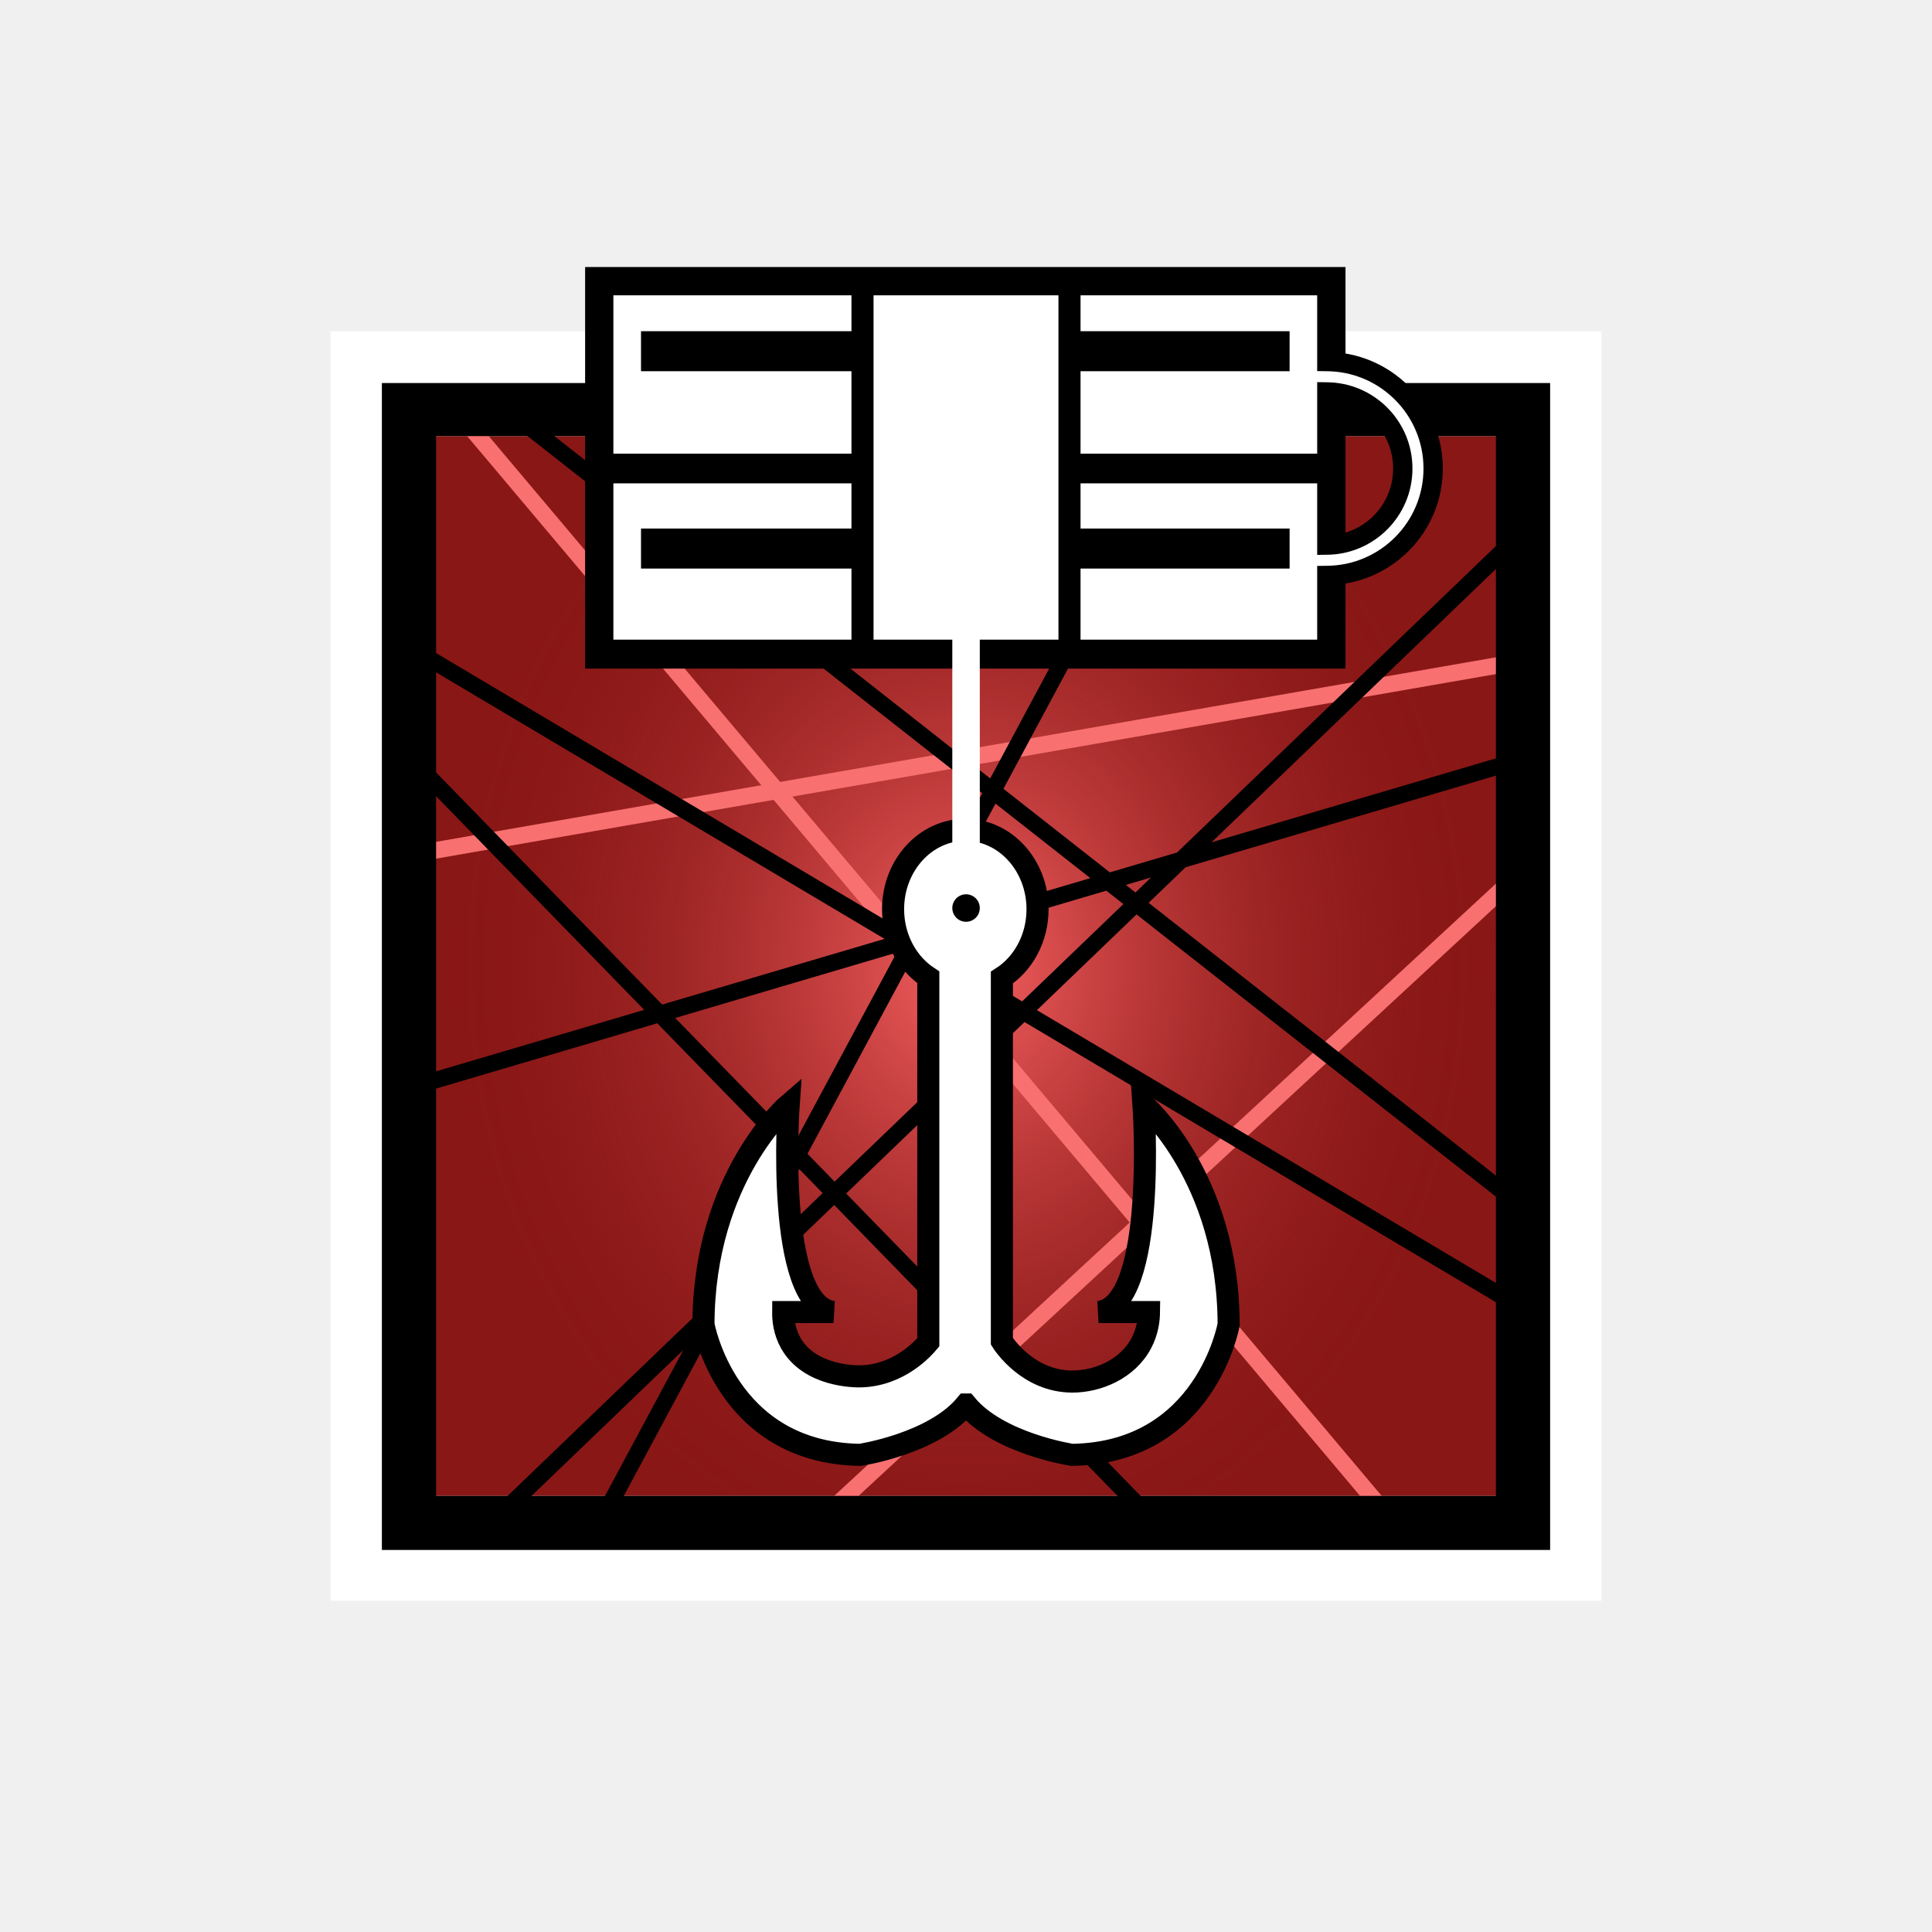
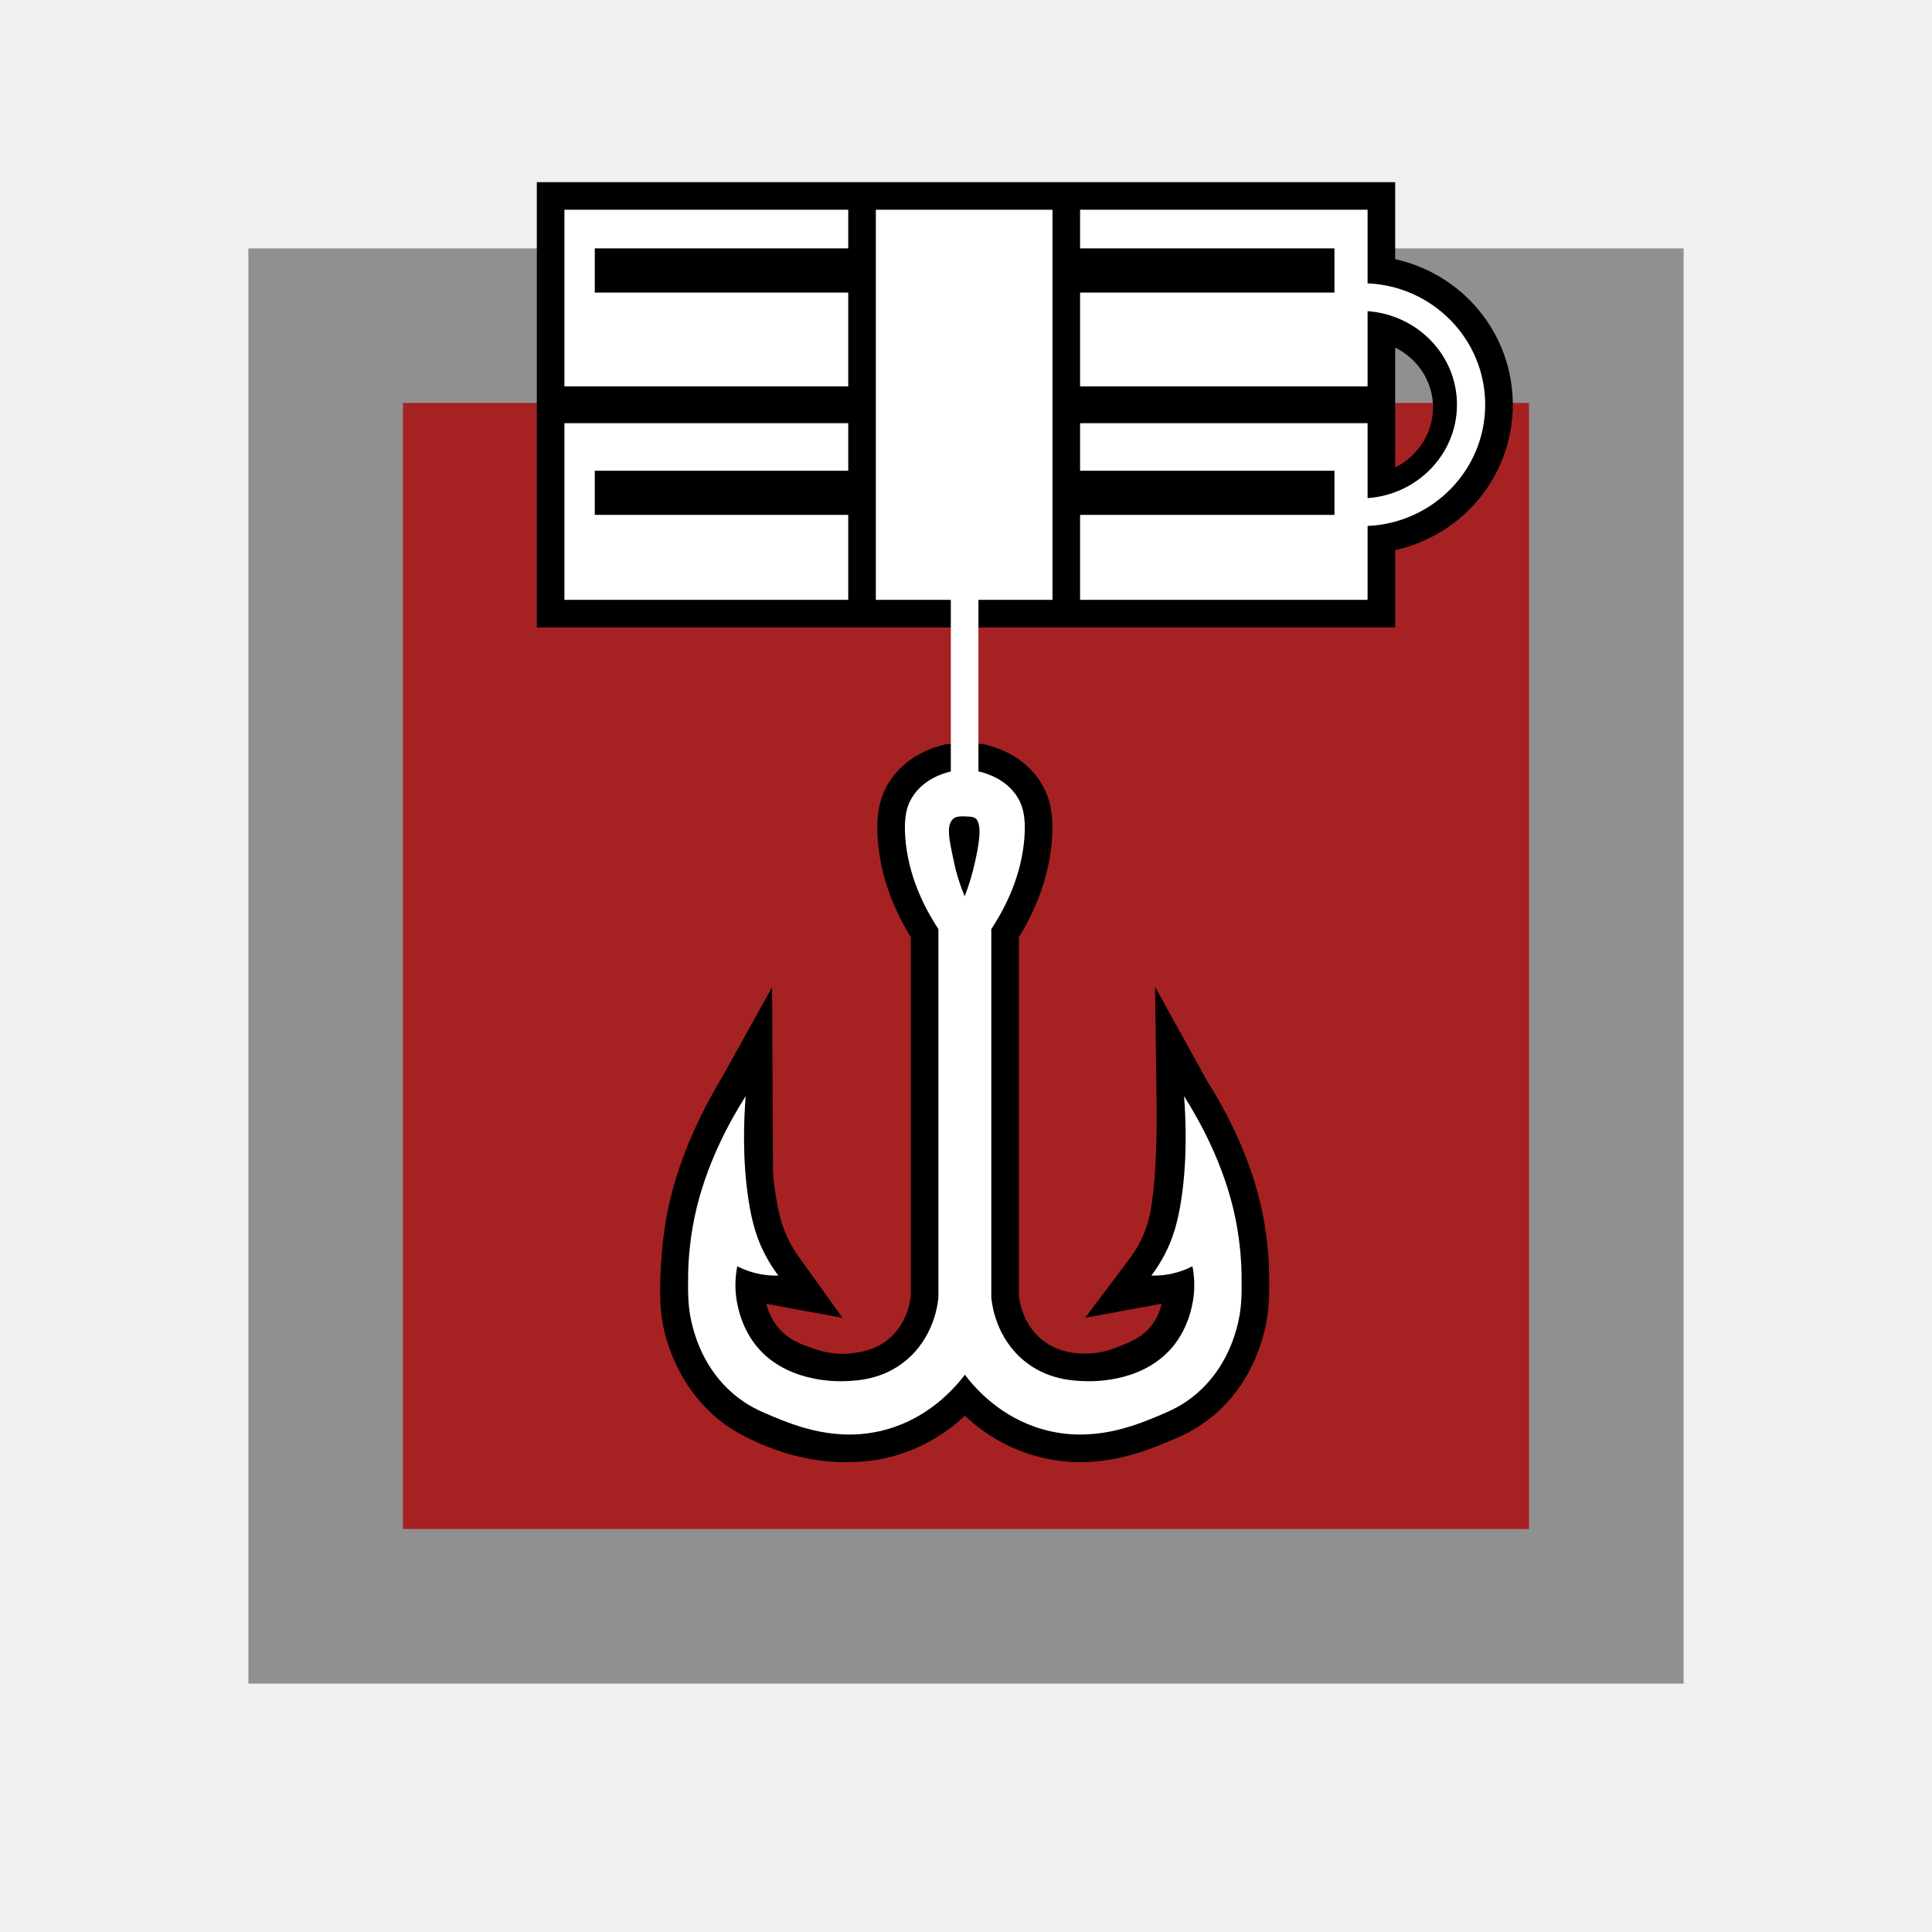
<svg xmlns="http://www.w3.org/2000/svg" viewBox="0 0 350 350" style="enable-background:new 0 0 350 350" xml:space="preserve">
  <switch>
    <g>
-       <path style="fill:#fff" d="M59.872 60h230.256v230H59.872z" />
-       <path style="fill:#891716" d="M78.875 79h192.25v192H78.875z" />
-       <radialGradient id="kapkan-a" cx="175.125" cy="175" r="96" gradientTransform="matrix(1 0 0 1.2 0 -35)" gradientUnits="userSpaceOnUse">
-         <stop offset="0" style="stop-color:#fd6566;stop-opacity:.95" />
-         <stop offset="1" style="stop-color:#891716;stop-opacity:0" />
-       </radialGradient>
-       <path style="fill:url(#kapkan-a)" d="M79.125 79h192v192h-192z" />
-       <path style="fill:none;stroke:#f87070;stroke-width:3;stroke-miterlimit:10" d="M278.333 155.333 149 275M75.333 154.667l201-35" />
-       <path style="fill:#df6c6d;stroke:#f87070;stroke-width:3;stroke-miterlimit:10" d="m84.333 76.333 167.667 199" />
-       <g>
-         <path style="fill:none;stroke:#000;stroke-width:3;stroke-miterlimit:10" d="M94.761 76.456 272 215.667M91 274 273.718 98.387M76.667 118.667l199.666 118.666M76.667 196.333l198.666-58.666M76 139l136.333 140M109.333 274.667 216 76" />
-       </g>
-       <path d="M69.18 69.39v211.4h211.64V69.39H69.18zM271 271H79V79h192v192z" />
-       <g>
-         <path d="M106 48.375h137.75v72.75H106z" />
-         <path style="fill:none;stroke:#000;stroke-width:9;stroke-miterlimit:10" d="M237.833 68.25c.54-.05 1.867 0 2.417 0 9.18 0 16.63 7.44 16.63 16.63 0 9.18-7.45 16.62-16.63 16.62-.55 0-2.043.05-2.583 0" />
-         <path style="fill:none;stroke:#fff;stroke-width:2;stroke-miterlimit:10" d="M237.833 68.25c.54-.05 1.867 0 2.417 0 9.18 0 16.63 7.44 16.63 16.63 0 9.18-7.45 16.62-16.63 16.62-.55 0-2.043.05-2.583 0" />
-         <path style="fill:#fff" d="M111.12 53.5h127.5v62.38h-127.5z" />
-         <path d="M116.125 60h117.5v7.25h-117.5zM116.125 95.75h117.5V103h-117.5zM109 82.188h132.109v5.375H109z" />
-         <g>
-           <path style="fill:#fff" d="M156.25 51.5h37.5v66.38h-37.5z" />
-           <path d="M191.75 53.5v62.38h-33.5V53.5h33.5m4-4h-41.5v70.38h41.5V49.5z" />
-         </g>
-         <g>
-           <path style="fill:#fff;stroke:#000;stroke-width:4;stroke-miterlimit:10" d="M168.17 243.17v-66.12c-3.82-2.51-6.38-7.09-6.38-12.34 0-7.94 5.86-14.38 13.09-14.38 7.22 0 13.08 6.44 13.08 14.38 0 5.28-2.59 9.9-6.46 12.39v65.89c.29.463 4.717 7.275 12.75 7.291 4.659.01 10.044-2.268 12.524-6.977 1.137-2.159 1.36-4.254 1.376-5.614h-9.13c10.69-1.25 8.13-37.63 8.13-37.63s15.37 13.13 15.43 39.88c0 0-4.06 23.25-28.37 23.62 0 0-13.31-2-19.19-9.12H175c-5.88 7.12-19.19 9.12-19.19 9.12-24.31-.37-28.37-23.62-28.37-23.62.06-26.75 15.44-39.88 15.44-39.88s-2.57 36.38 8.12 37.63h-9.12c-.013 1.291.153 3.446 1.367 5.605 3.428 6.092 11.749 6.061 12.586 6.046 7.178-.136 11.618-5.305 12.337-6.171z" />
-           <circle cx="175.01" cy="164.5" r="2.49" />
-           <path style="fill:#fff" d="M172.52 114.333h4.98v41h-4.98z" />
-         </g>
-       </g>
+       <path style="opacity:.4" d="M45 45h260v260H45z" />
+       <path style="fill:#a62222" d="M73 73h204v204H73z" />
+       <path d="M252.75 46.955V33H97.25v80.667h155.5V99.653c12.269-2.699 21.306-13.482 21.306-26.347 0-12.867-9.037-23.652-21.306-26.351zm0 37.739V62.968c3.929 1.939 6.551 5.777 6.833 10.06.318 4.821-2.381 9.443-6.833 11.666zm-74.738 50.084h-6.442l-.579.14c-2.547.616-7.24 2.342-10.059 6.989-1.655 2.729-2.247 5.881-1.919 10.22.453 5.993 2.465 11.92 5.986 17.641v65.043c-.127 1.101-.721 5.054-4.072 7.804-2.334 1.915-4.844 2.293-6.163 2.491-3.565.537-6.339-.419-7.945-.994-1.86-.666-3.958-1.417-5.736-3.486-1.414-1.646-1.994-3.389-2.25-4.431l13.806 2.556-7.645-10.675a22.485 22.485 0 0 1-1.941-3.065c-1.61-3.068-2.09-5.866-2.524-8.452a42.313 42.313 0 0 1-.499-4.345l-.154-33.379-9.125 16.417c-2.27 3.755-7.651 13.254-9.834 24.285-.942 4.762-1.159 9.154-1.249 11.103-.255 5.539.177 8.169.5 9.695a30.356 30.356 0 0 0 1.417 4.75c.712 1.825 2.732 6.84 7.583 11.208 3.168 2.853 6.145 4.171 8.583 5.25 7.622 3.374 14.2 3.381 16.116 3.338 1.703-.038 4.627-.113 8.264-1.158 5.406-1.552 9.574-4.359 12.662-7.238 3.088 2.879 7.256 5.686 12.662 7.238a29.94 29.94 0 0 0 8.264 1.157c6.992 0 12.653-2.356 16.036-3.763 2.162-.9 5.122-2.131 8.295-4.86 4.17-3.585 7.118-8.343 8.762-14.143 1.206-4.254 1.16-7.6 1.106-11.475-.023-1.64-.19-6.004-1.249-11.104-2.033-9.793-6.531-18.257-9.947-23.634l-9.47-17.124.265 20.196c.027 1.293.212 11.279-.803 18.627-.317 2.297-.807 4.734-2.181 7.409a20.194 20.194 0 0 1-1.941 3.065l-8.006 10.654 13.854-2.542c-.233 1.016-.763 2.68-2.083 4.25-1.552 1.845-3.373 2.582-5.229 3.333-1.544.625-3.607 1.46-6.401 1.442-1.451-.009-4.975-.026-8.068-2.599-3.091-2.571-3.874-6.161-4.072-7.804v-65.042c3.52-5.721 5.533-11.648 5.986-17.641.328-4.339-.264-7.491-1.919-10.22-2.819-4.647-7.512-6.374-10.059-6.989l-.583-.138z" />
+       <path style="fill:#fff" d="M153.667 53H107.75v-8h45.917v-7H102.25v32h51.417zm94.083-1.673V38h-52.083v7h46.083v8h-46.083v17h52.083V56.37c9.053.651 16.194 7.975 16.194 16.936s-7.141 16.285-16.194 16.936V76.667h-52.083v8.611h46.083v8h-46.083v15.389h52.083V95.281c11.855-.516 21.306-10.156 21.306-21.975 0-11.82-9.451-21.463-21.306-21.979zm-94.083 41.951H107.75v-8h45.917v-8.611H102.25v32h51.417z" />
+       <path style="fill:#fff" d="M224.917 230.708c-.012-.838-.091-5.08-1.145-10.157-2.015-9.706-6.623-17.799-9.272-21.968.305 3.887.649 11.167-.501 18.727-.643 4.225-1.546 7.176-3.04 10.023a27.356 27.356 0 0 1-2.375 3.75 15.248 15.248 0 0 0 7.438-1.687c.232 1.188.439 2.882.271 4.896-.079.938-.517 5.265-3.375 9.083-5.256 7.022-14.632 6.899-16.376 6.835-2.206-.081-6.874-.251-11.083-3.751-5-4.159-5.738-10.012-5.875-11.375v-66.771c2.658-4.034 5.486-9.767 6-16.562.291-3.852-.331-5.803-1.208-7.25-2.036-3.357-5.7-4.418-6.958-4.722h-.167v-31.111h13.417V38h-32.001v70.667h13.583v31.111h-.083c-1.258.304-4.922 1.365-6.958 4.722-.878 1.447-1.5 3.398-1.208 7.25.514 6.795 3.342 12.528 6 16.562v66.771c-.137 1.363-.875 7.216-5.875 11.375-4.208 3.5-8.877 3.671-11.083 3.751-1.744.064-11.12.188-16.376-6.835-2.858-3.819-3.296-8.145-3.375-9.083a17.784 17.784 0 0 1 .271-4.896 15.248 15.248 0 0 0 7.438 1.687 27.453 27.453 0 0 1-2.375-3.75c-1.494-2.847-2.397-5.797-3.04-10.023-1.151-7.56-.806-14.84-.501-18.727-2.649 4.169-7.257 12.262-9.272 21.968-1.054 5.077-1.133 9.319-1.145 10.157-.051 3.664-.09 6.49.917 10.042.538 1.899 2.171 7.382 7.212 11.716 2.518 2.165 4.864 3.164 6.955 4.034 4.25 1.768 12.01 4.998 21 2.417 7.554-2.169 12.109-7.324 14.042-9.865 1.933 2.541 6.488 7.696 14.042 9.865 8.99 2.581 16.75-.648 21-2.417 2.091-.87 4.437-1.869 6.955-4.034 5.041-4.334 6.673-9.817 7.212-11.716 1.004-3.55.965-6.377.914-10.041zm-48.278-74.569a42.09 42.09 0 0 1-1.875 6.236 36.199 36.199 0 0 1-1.618-4.799c-.118-.451-.261-1.118-.548-2.451-.656-3.048-1.018-5.1-.303-6.305.071-.12.222-.368.51-.58.169-.125.609-.401 1.945-.345.988.042 1.482.063 1.835.267 1.588.916.594 5.49.054 7.977z" />
    </g>
  </switch>
</svg>
